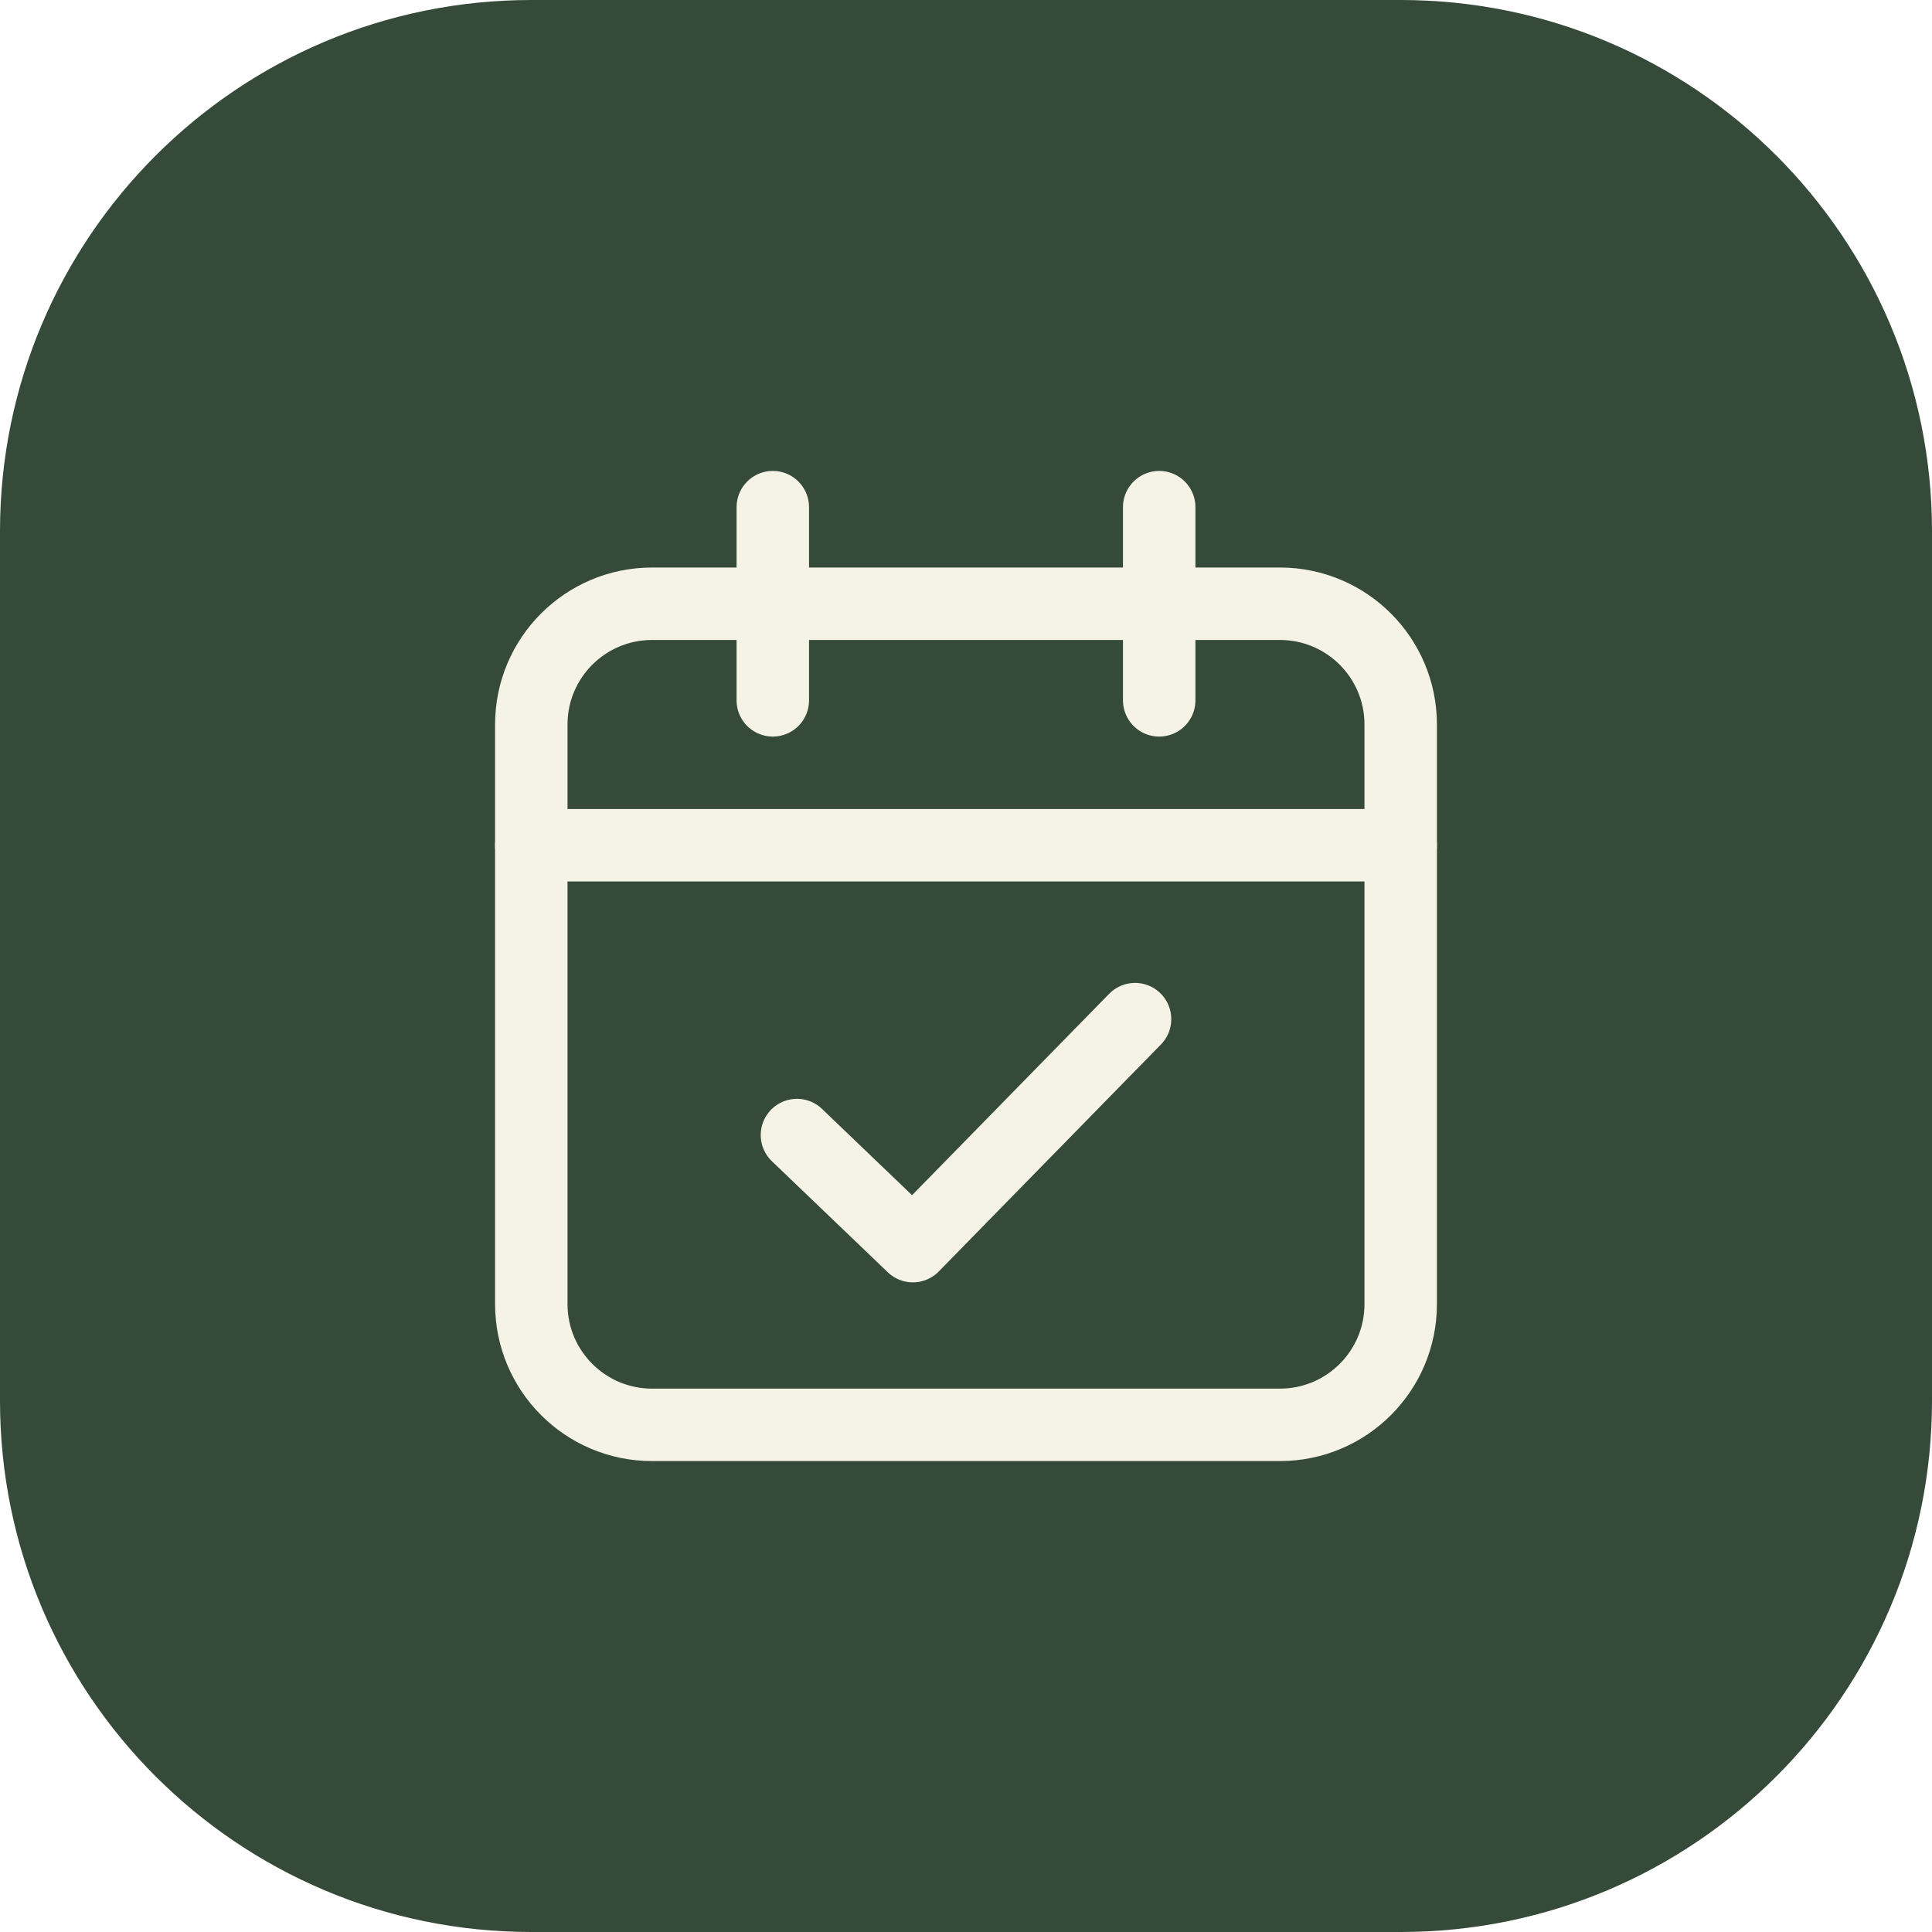
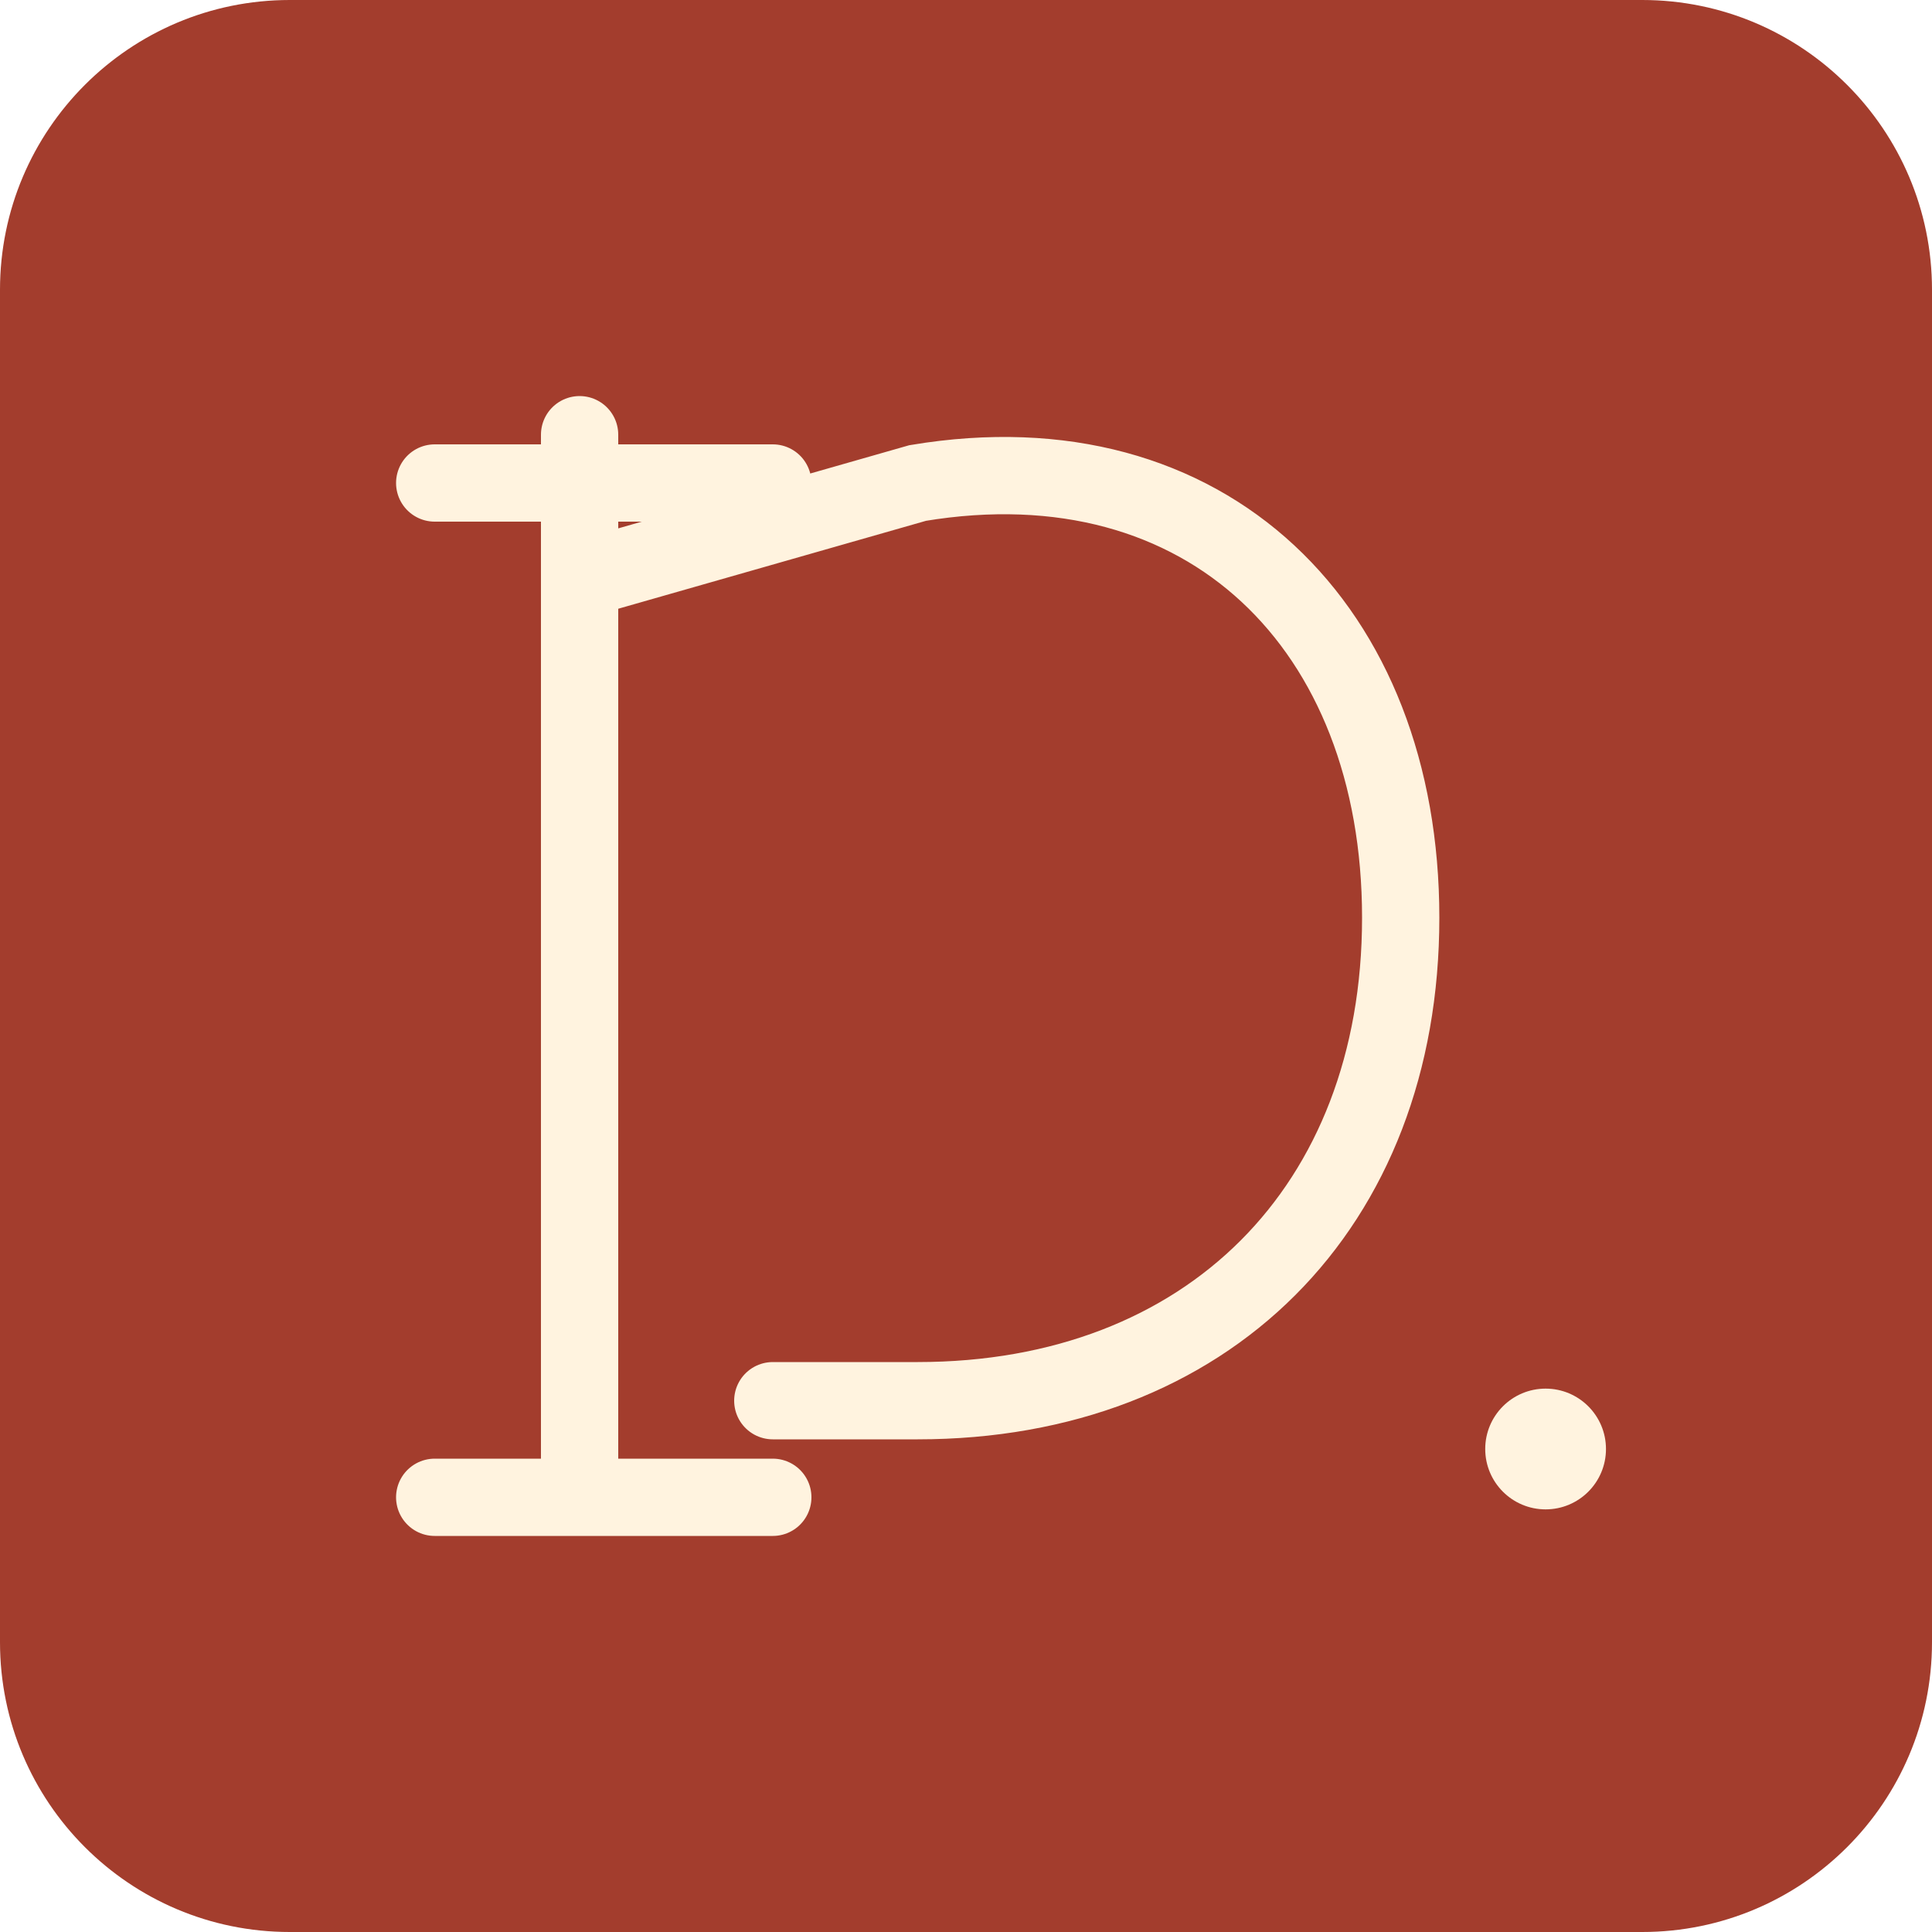
<svg xmlns="http://www.w3.org/2000/svg" viewBox="0 0 40 40">
-   <rect width="40" height="40" rx="11" fill="#354a39" />
-   <g fill="none" stroke="#f4f3e5" stroke-width="1.5" stroke-linecap="round" stroke-linejoin="round">
-     <rect x="11" y="12.5" width="18" height="17" rx="2.5" />
-     <path d="M11 17.5h18m-13-7v4m8-4v4m-7.5 9 2.4 2.3 4.6-4.7" />
-   </g>
+   <rect width="40" height="40" rx="6" fill="#a33d2d" />
+   <path d="M12 9v22m0-19 7-2c6-1 10 3 10 9 0 6-4 10-10 10h-3m-7-19h7m-7 21h7" fill="none" stroke="#fff3df" stroke-width="1.6" stroke-linecap="round" />
+   <circle cx="32" cy="30" r="1.25" fill="#fff3df" />
</svg>
